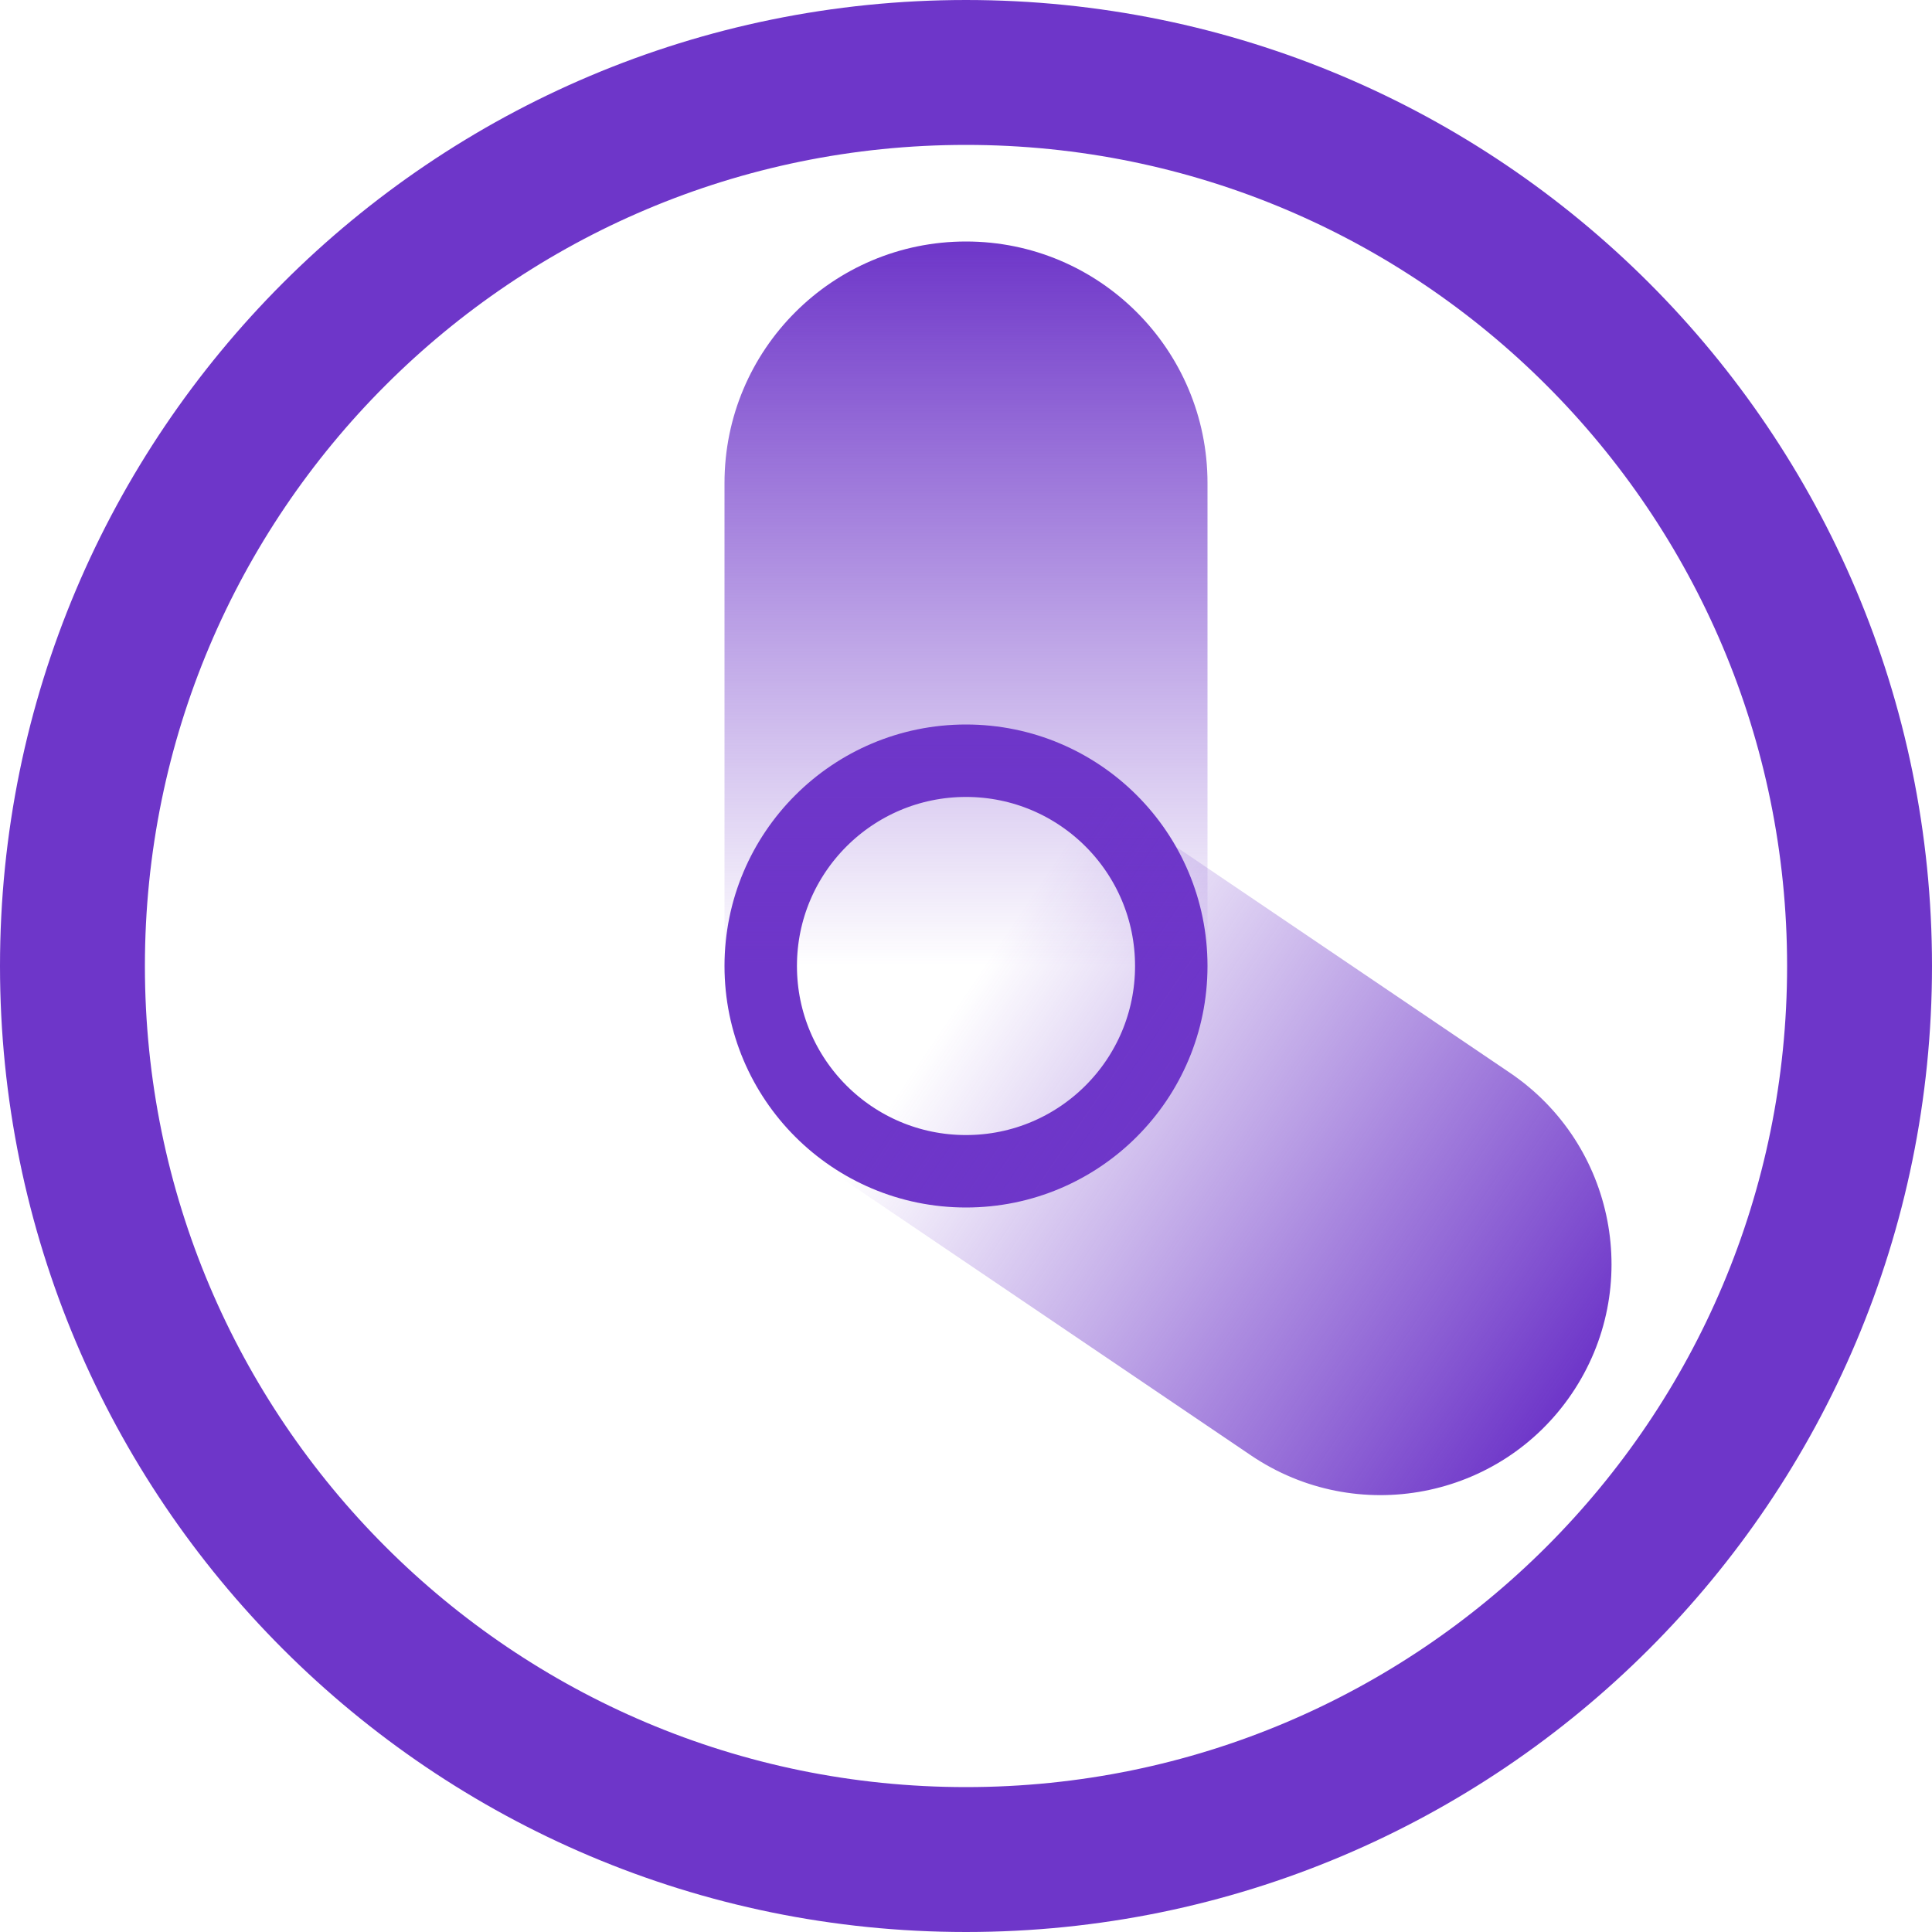
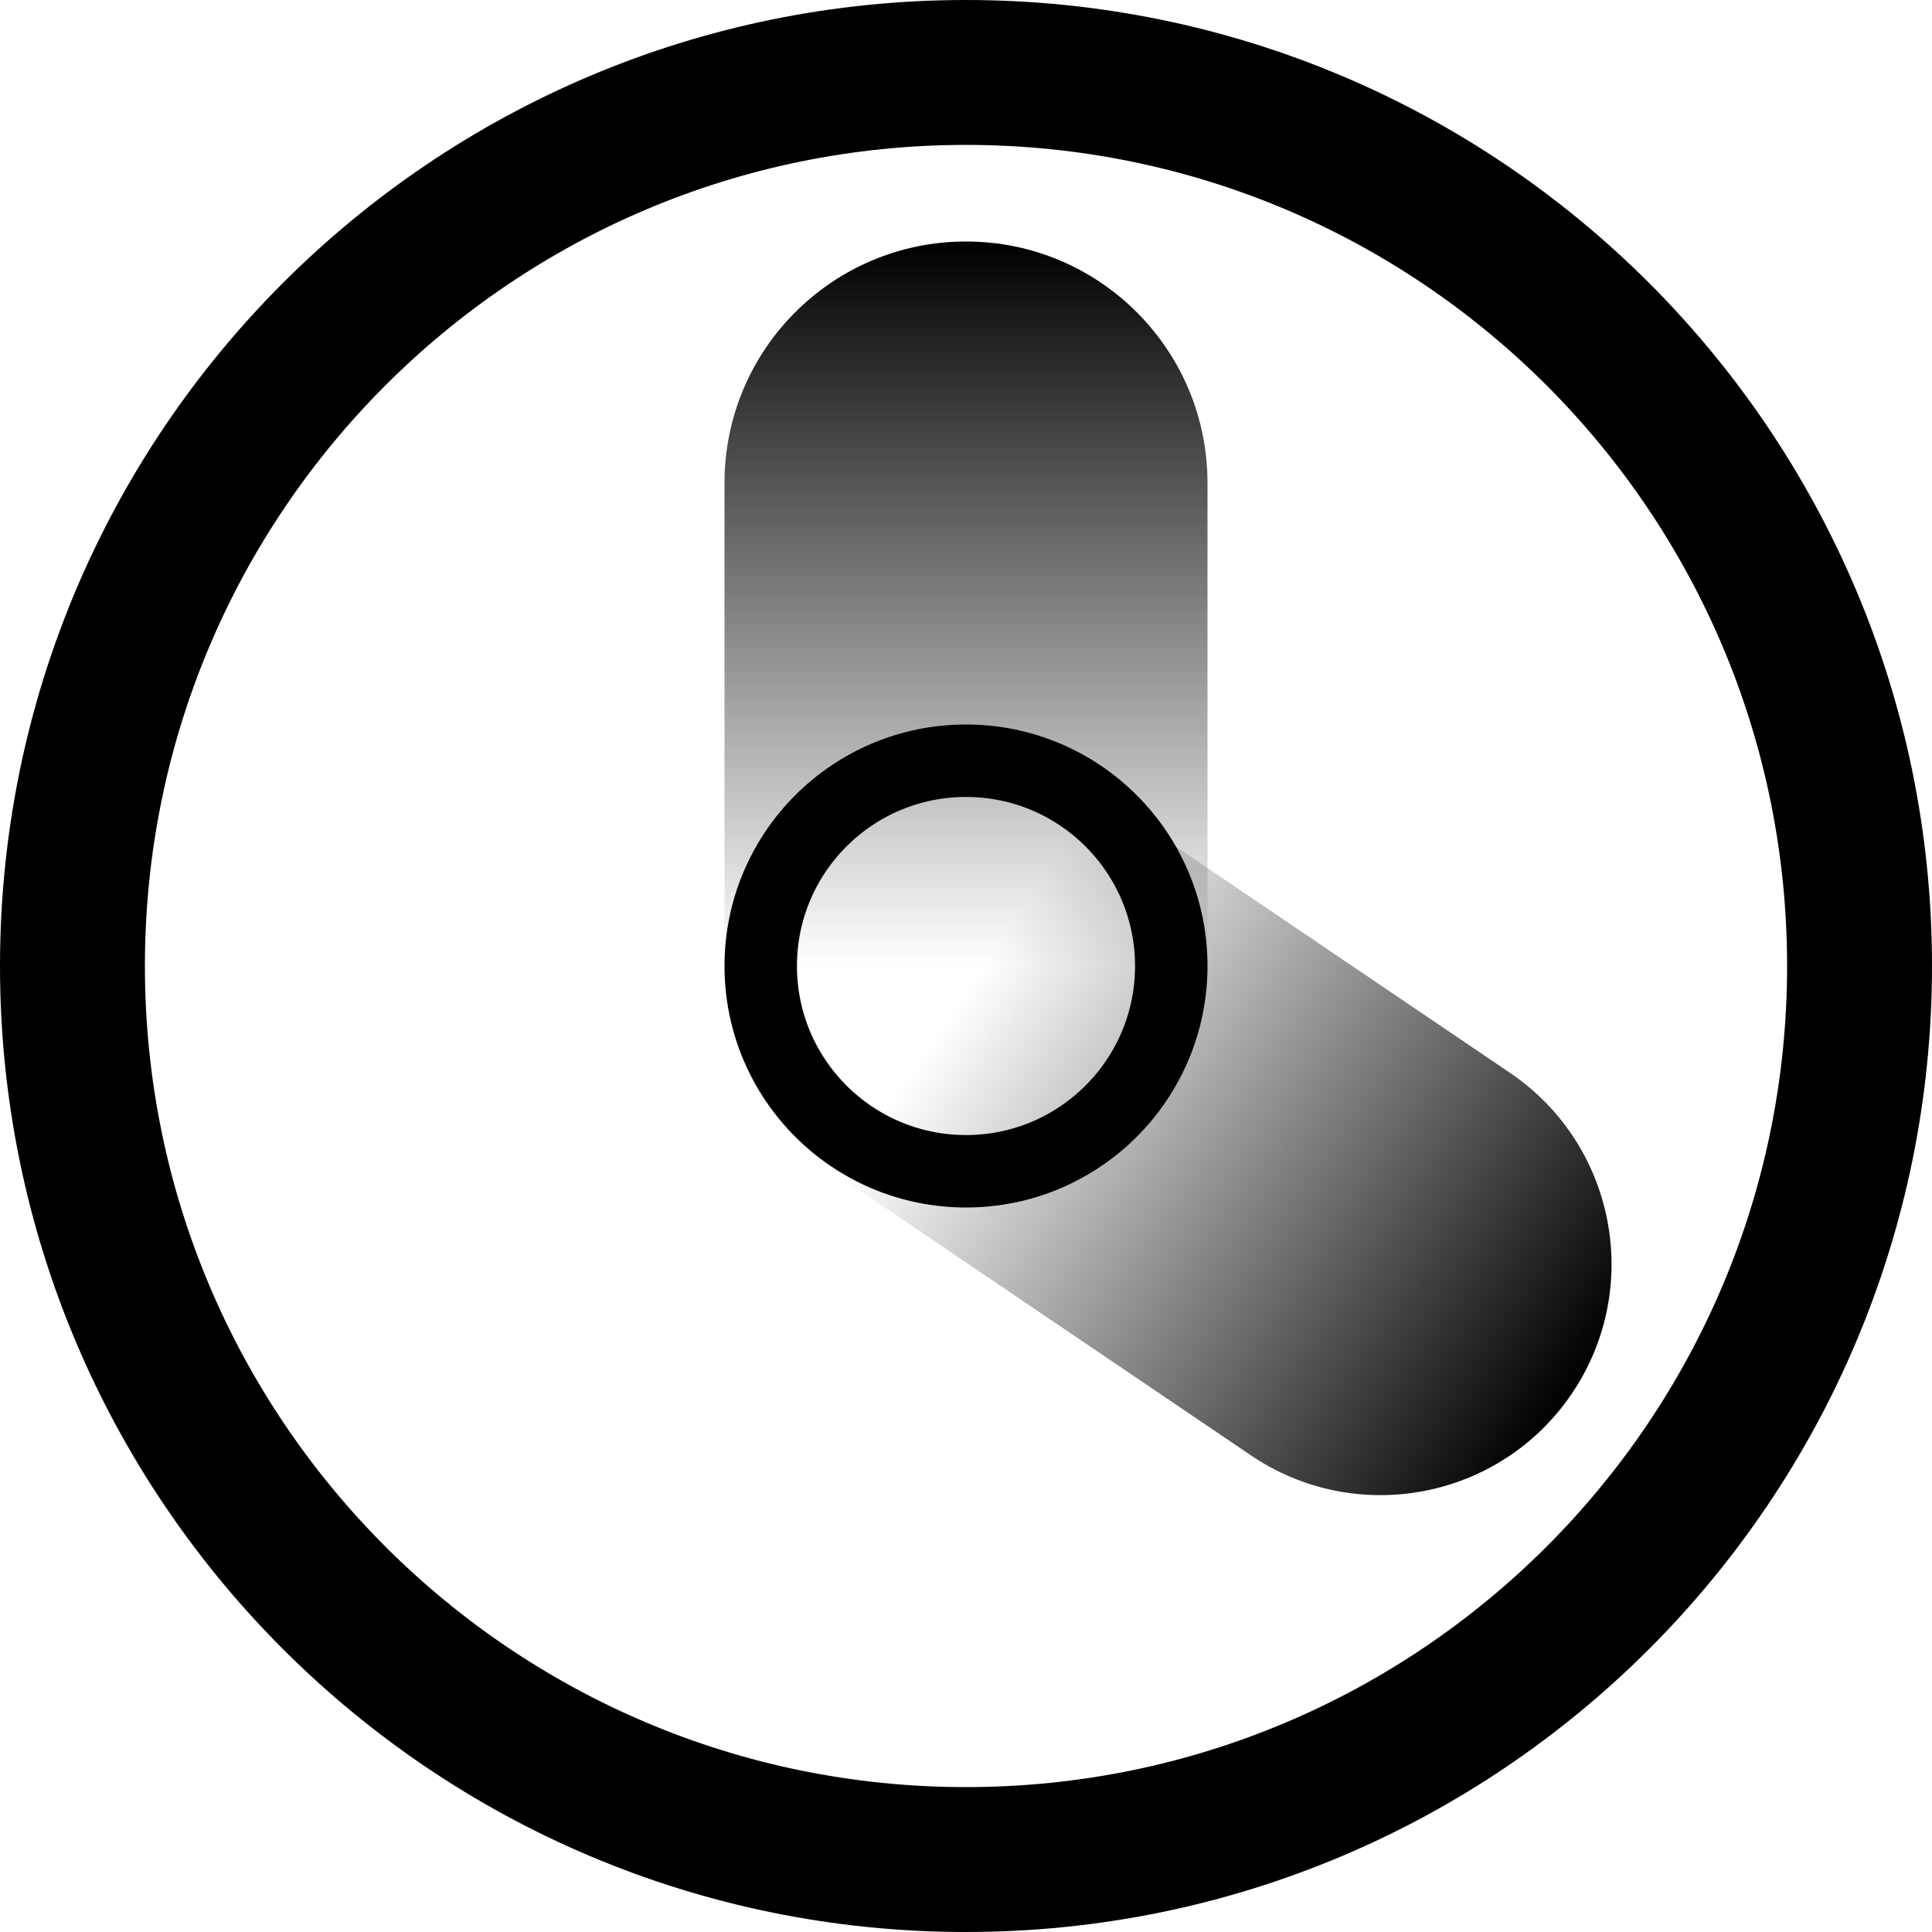
<svg xmlns="http://www.w3.org/2000/svg" width="8" height="8" viewBox="0 0 8 8" fill="none">
-   <circle cx="4" cy="4" r="3.7" stroke="#6E36C9" stroke-width="0.6" />
-   <circle cx="4" cy="4" r="0.85" stroke="#6E36C9" stroke-width="0.3" />
+   <circle cx="4" cy="4" r="3.7" stroke="#000000" stroke-width="0.6" />
+   <circle cx="4" cy="4" r="0.85" stroke="#000000" stroke-width="0.3" />
  <rect x="3" y="5" width="4" height="2" rx="1" transform="rotate(-90 3 5)" fill="url(#paint0_linear_16_11)" />
  <rect x="3.719" y="2.727" width="4.016" height="1.913" rx="0.957" transform="rotate(34.0985 3.71863 2.72747)" fill="url(#paint1_linear_16_11)" />
  <defs>
    <linearGradient id="paint0_linear_16_11" x1="7" y1="6" x2="4" y2="6" gradientUnits="userSpaceOnUse">
-       <stop stop-color="#6E36C9" />
-       <stop offset="1" stop-color="#6E36C9" stop-opacity="0" />
+       <stop stop-color="#000000" />
+       <stop offset="1" stop-color="#000000" stop-opacity="0" />
    </linearGradient>
    <linearGradient id="paint1_linear_16_11" x1="7.734" y1="3.684" x2="4.723" y2="3.684" gradientUnits="userSpaceOnUse">
-       <stop stop-color="#6E36C9" />
-       <stop offset="1" stop-color="#6E36C9" stop-opacity="0" />
+       <stop stop-color="#000000" />
+       <stop offset="1" stop-color="#000000" stop-opacity="0" />
    </linearGradient>
  </defs>
</svg>
